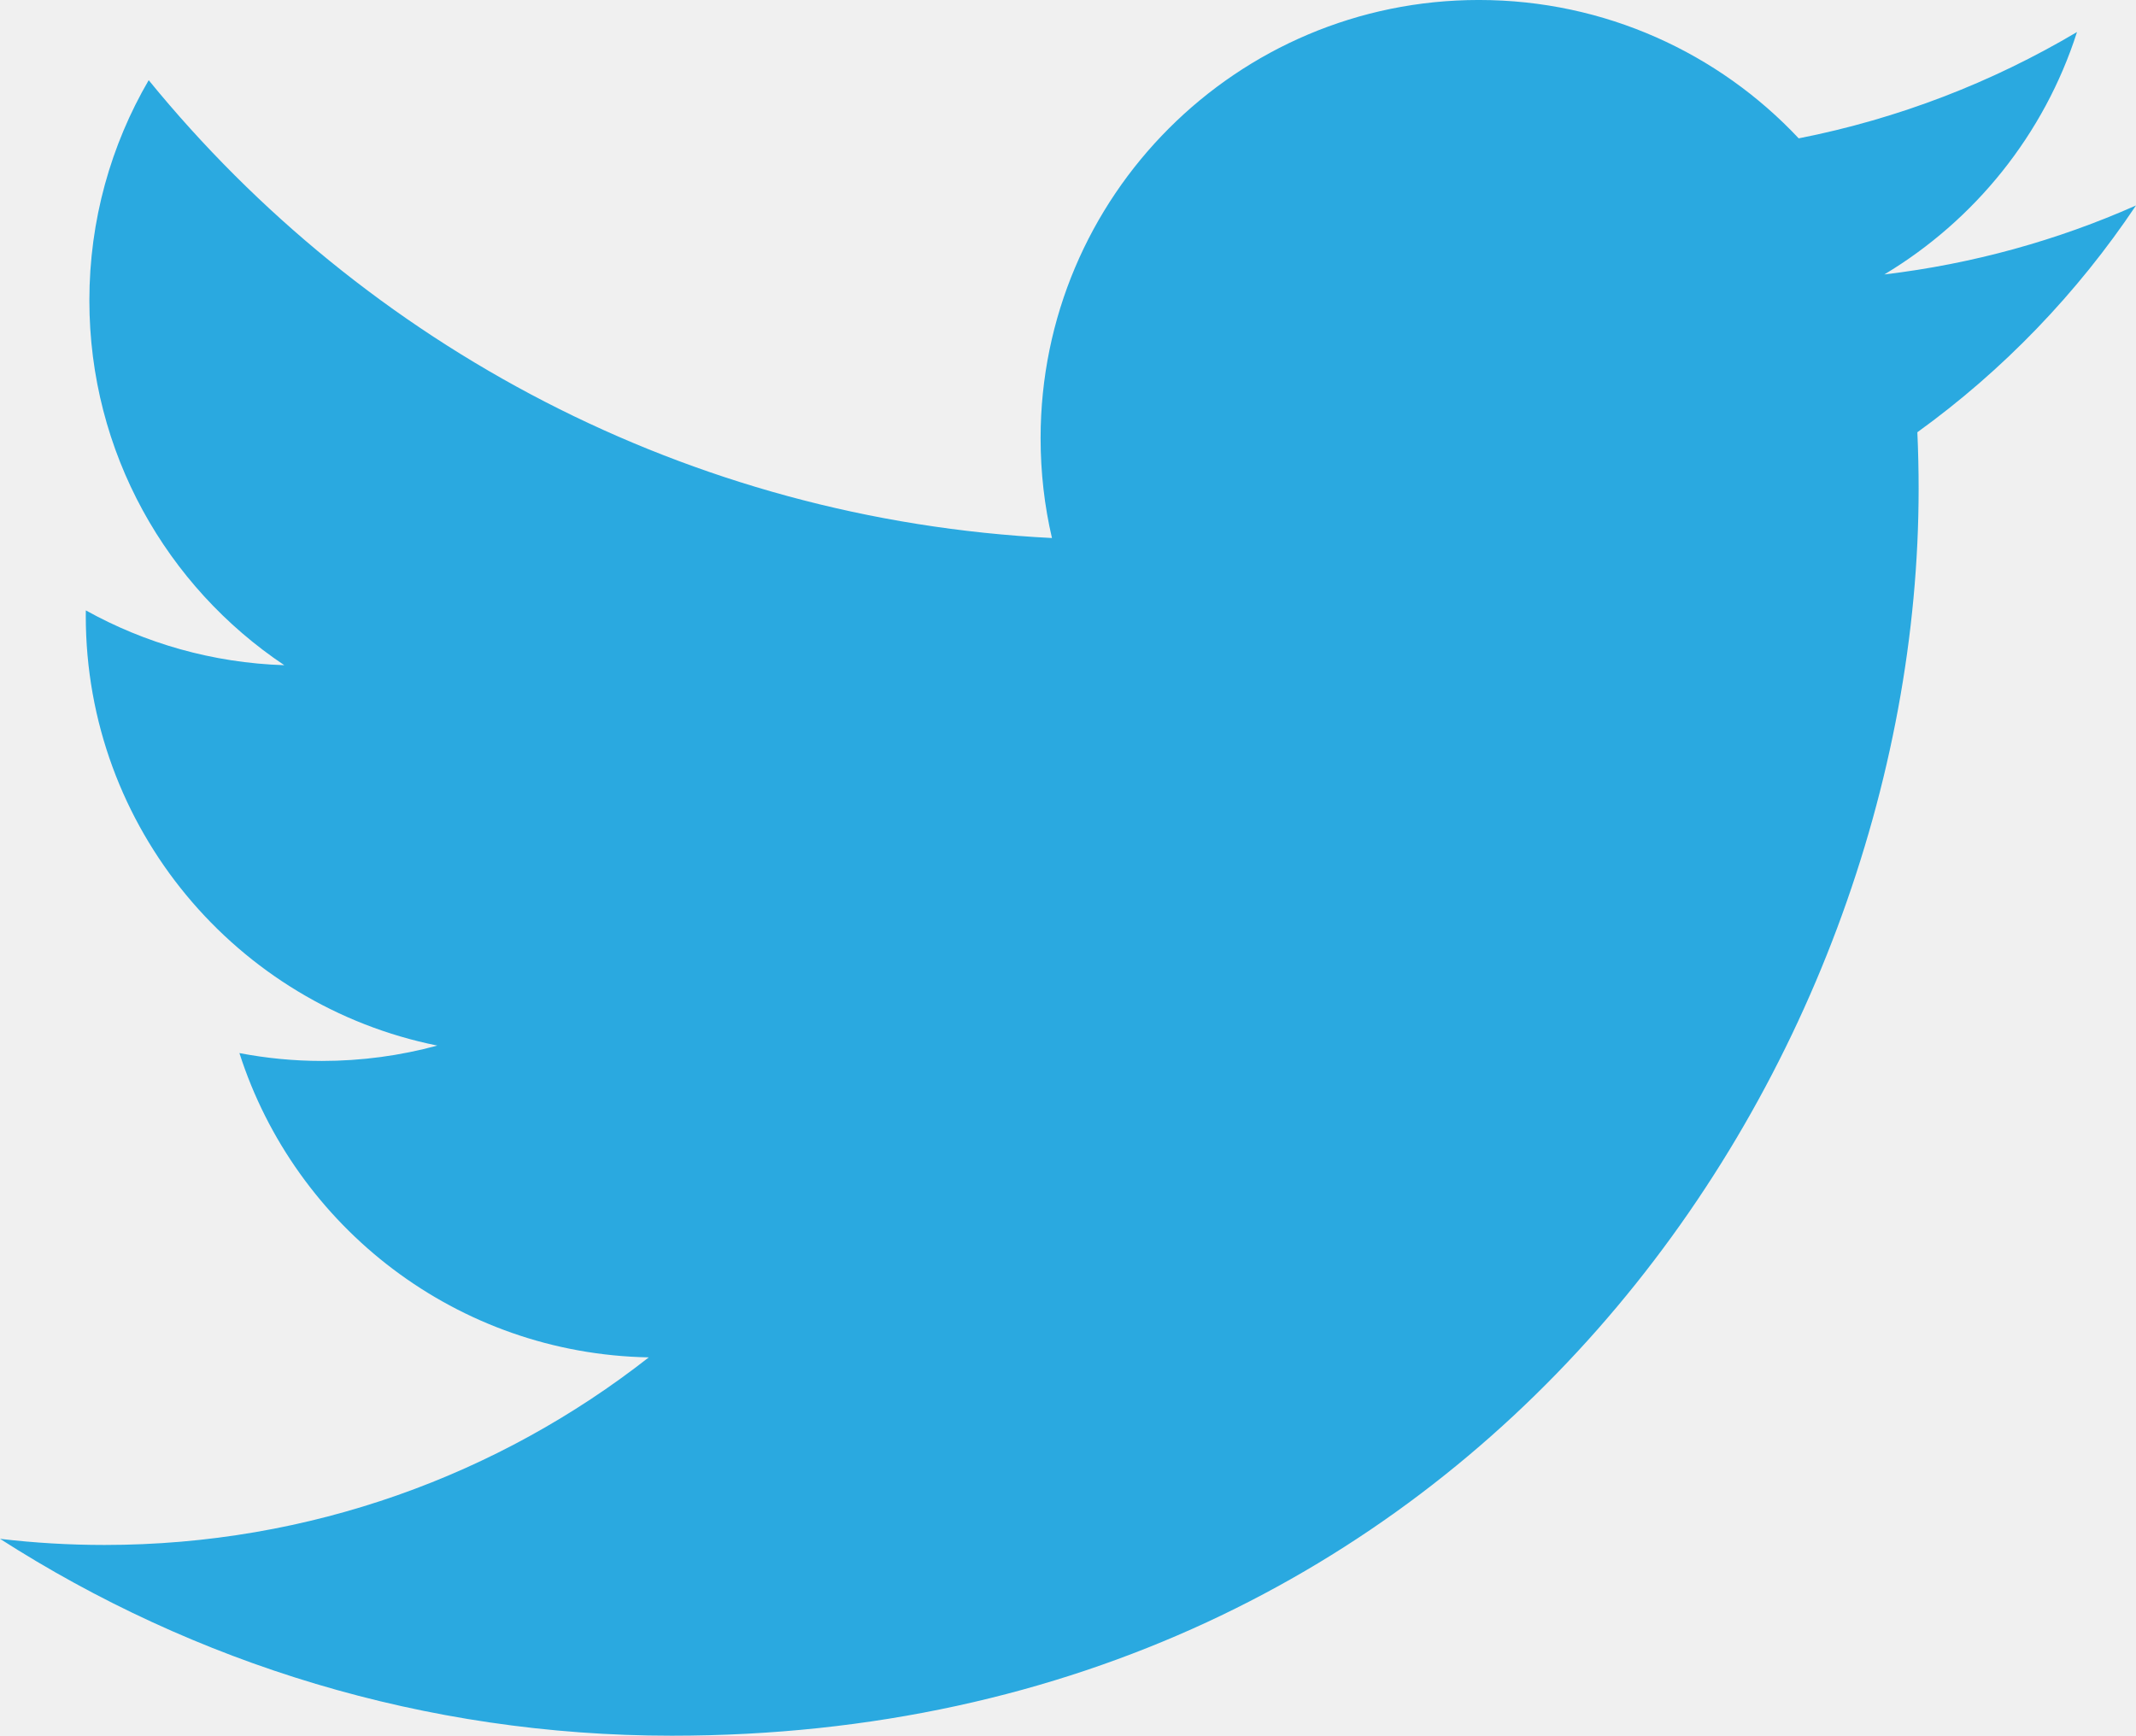
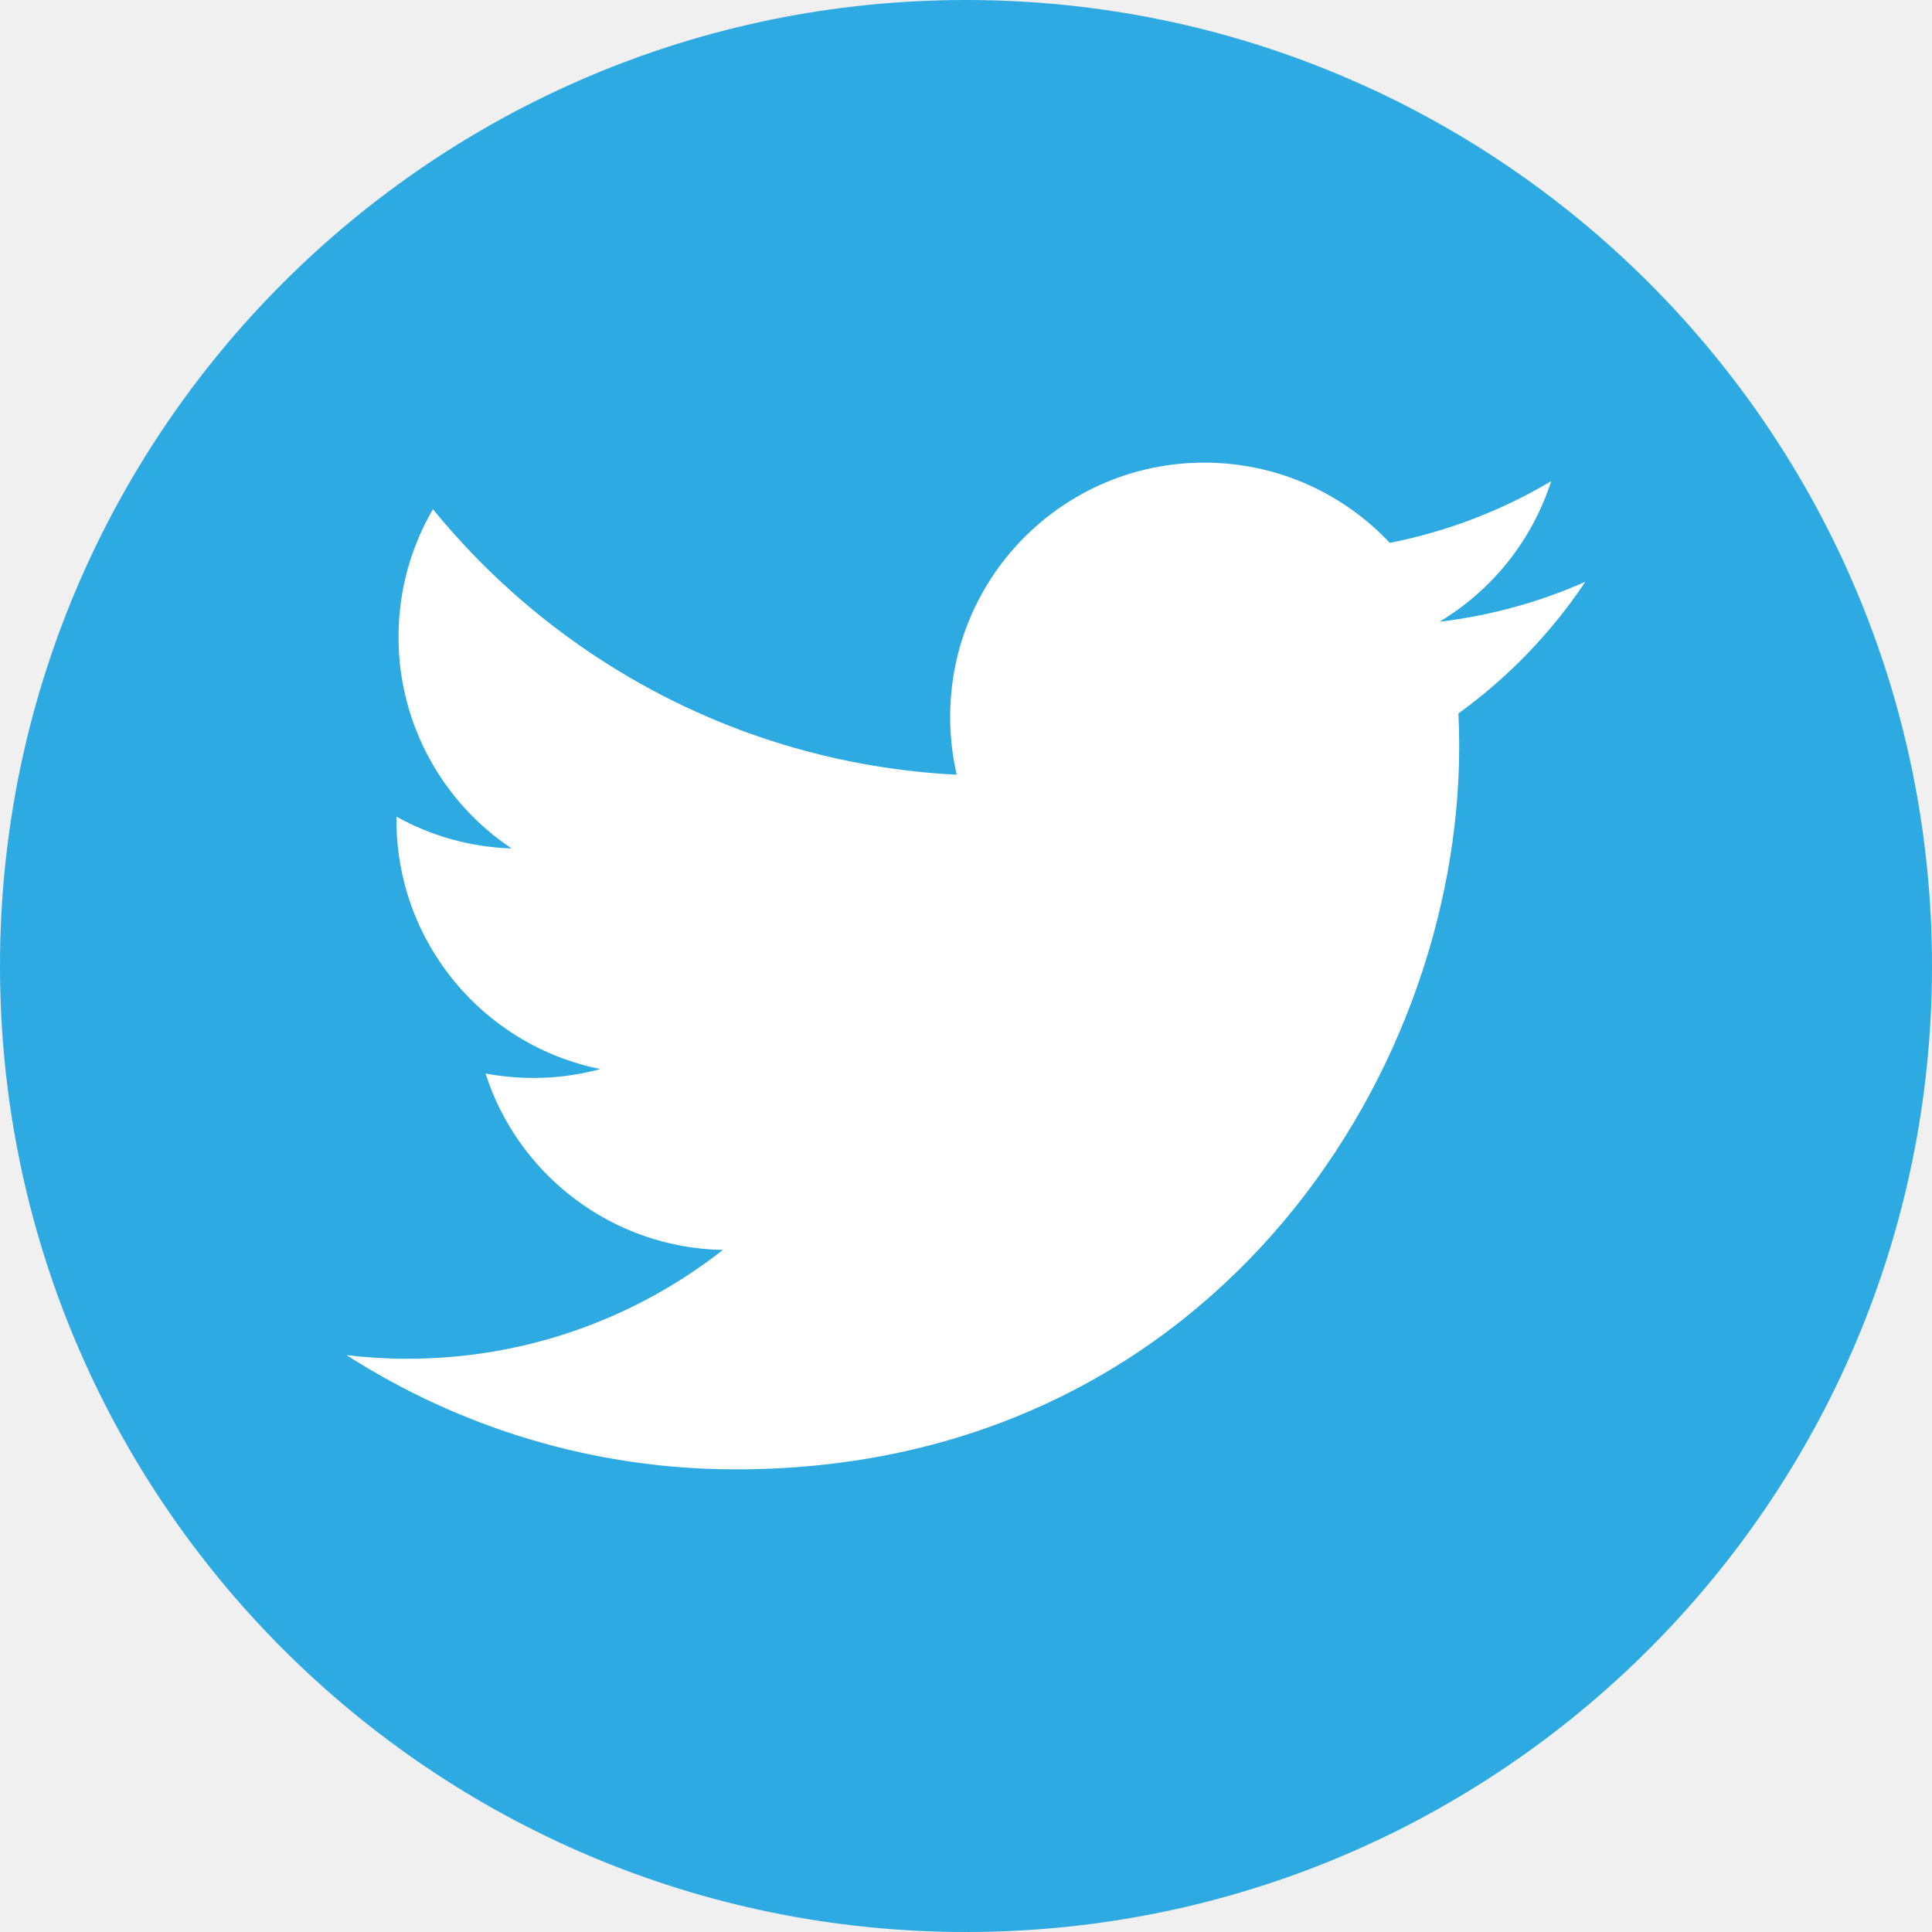
- <svg xmlns="http://www.w3.org/2000/svg" width="171.505" height="139.378" id="svg2" version="1.1">
-   <defs id="defs4" />
-   <g id="layer1" transform="translate(-282.3205,-396.3073)">
-     <path style="fill:#2aa9e0" id="path5" d="m 453.826,412.806 c -6.31,2.799 -13.092,4.69 -20.209,5.54 7.264,-4.355 12.844,-11.25 15.471,-19.467 -6.799,4.033 -14.329,6.961 -22.345,8.538 -6.418,-6.839 -15.562,-11.111 -25.683,-11.111 -19.432,0 -35.187,15.754 -35.187,35.185 0,2.758 0.311,5.444 0.912,8.019 -29.243,-1.467 -55.17,-15.476 -72.525,-36.764 -3.029,5.197 -4.764,11.24 -4.764,17.689 0,12.208 6.212,22.977 15.653,29.287 -5.768,-0.183 -11.193,-1.766 -15.937,-4.401 -0.004,0.147 -0.004,0.294 -0.004,0.442 0,17.048 12.129,31.268 28.226,34.503 -2.952,0.804 -6.061,1.234 -9.27,1.234 -2.267,0 -4.471,-0.221 -6.62,-0.631 4.478,13.979 17.472,24.151 32.87,24.434 -12.042,9.438 -27.214,15.063 -43.7,15.063 -2.84,0 -5.641,-0.167 -8.393,-0.492 15.572,9.984 34.067,15.809 53.938,15.809 64.72,0 100.113,-53.615 100.113,-100.114 0,-1.526 -0.034,-3.043 -0.102,-4.553 6.874,-4.96 12.839,-11.156 17.556,-18.213 z" />
-   </g>
+ <svg xmlns="http://www.w3.org/2000/svg" width="2500" height="2500" viewBox="126.444 2.281 589 589">
+   <circle cx="420.944" cy="296.781" r="294.5" fill="#2daae1" />
+   <path d="M609.773 179.634c-13.891 6.164-28.811 10.331-44.498 12.204 16.01-9.587 28.275-24.779 34.066-42.86a154.78 154.78 0 0 1-49.209 18.801c-14.125-15.056-34.267-24.456-56.551-24.456-42.773 0-77.462 34.675-77.462 77.473 0 6.064.683 11.98 1.996 17.66-64.389-3.236-121.474-34.079-159.684-80.945-6.672 11.446-10.491 24.754-10.491 38.953 0 26.875 13.679 50.587 34.464 64.477a77.122 77.122 0 0 1-35.097-9.686v.979c0 37.54 26.701 68.842 62.145 75.961-6.511 1.784-13.344 2.716-20.413 2.716-4.998 0-9.847-.473-14.584-1.364 9.859 30.769 38.471 53.166 72.363 53.799-26.515 20.785-59.925 33.175-96.212 33.175-6.25 0-12.427-.373-18.491-1.104 34.291 21.988 75.006 34.824 118.759 34.824 142.496 0 220.428-118.052 220.428-220.428 0-3.361-.074-6.697-.236-10.021a157.855 157.855 0 0 0 38.707-40.158z" fill="#fff" />
</svg>
